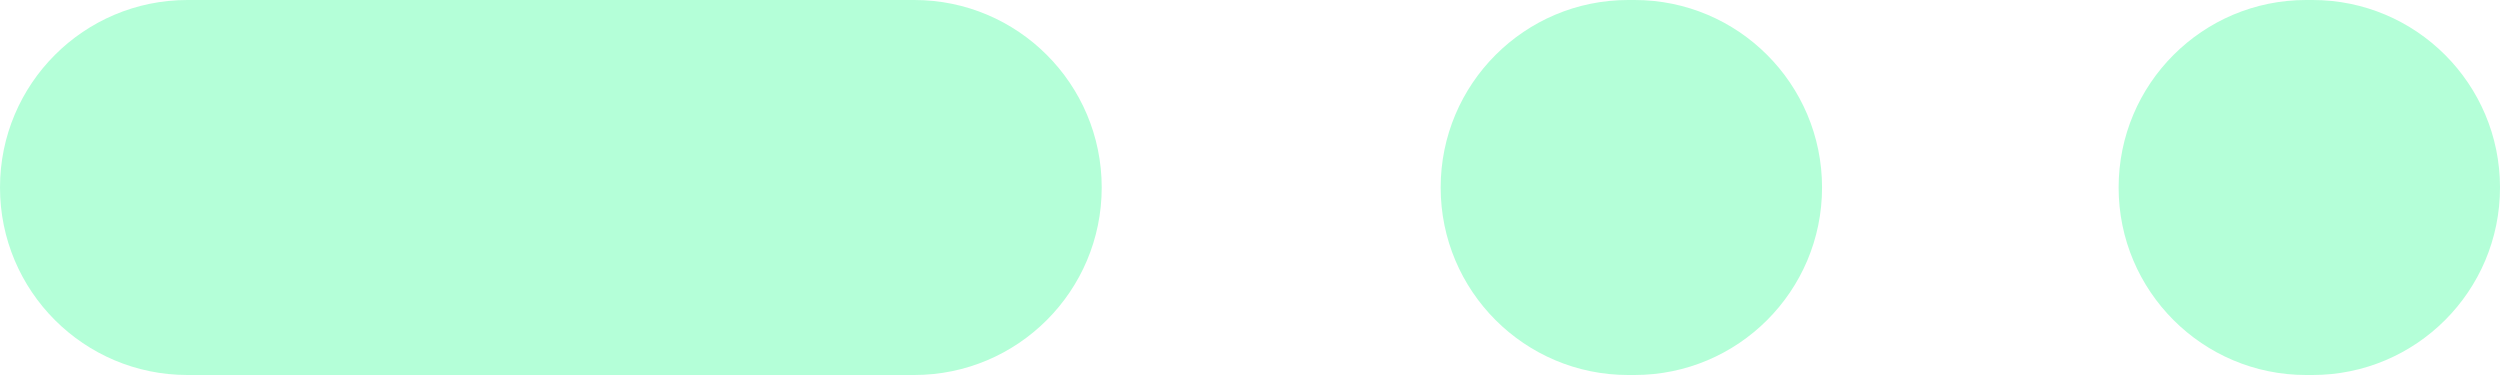
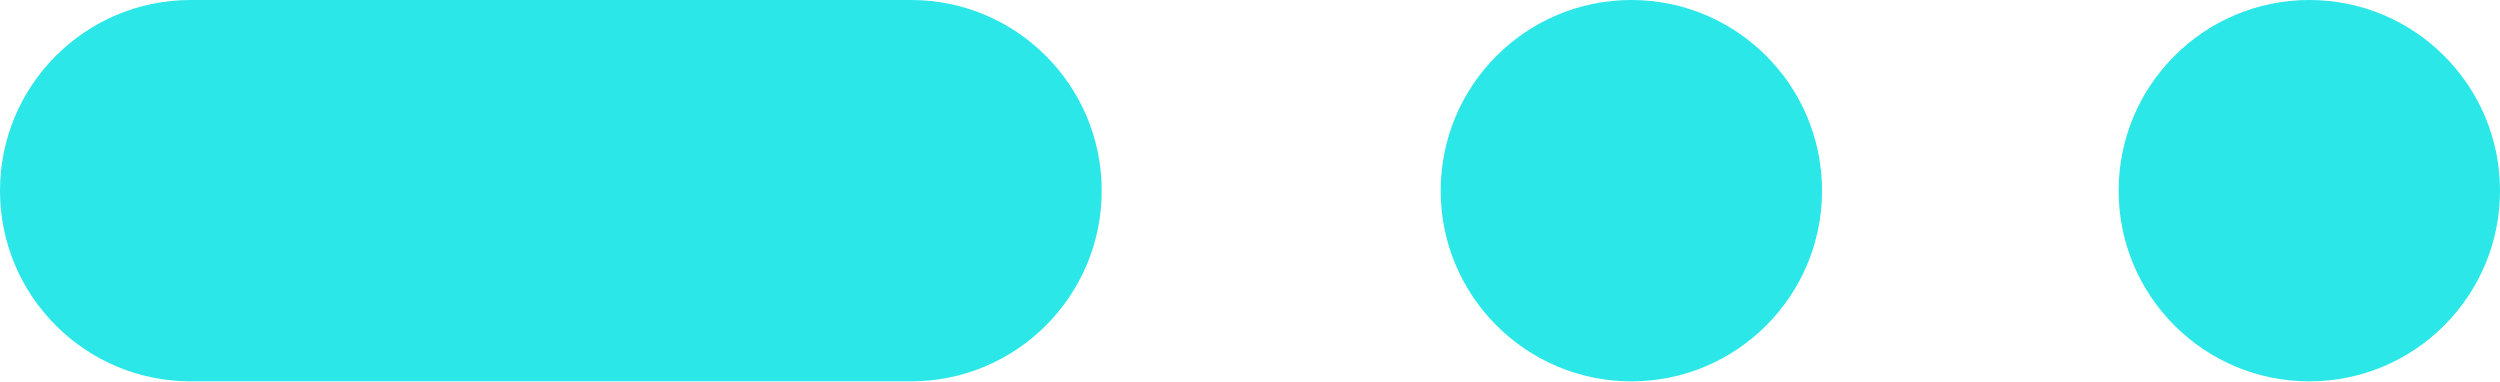
- <svg xmlns="http://www.w3.org/2000/svg" width="60" height="9" viewBox="0 0 60 9" fill="none">
-   <rect width="26.441" height="9" rx="4.5" fill="#B4FFD8" />
-   <rect x="34.576" width="9.153" height="9" rx="4.5" fill="#B4FFD8" />
-   <rect x="50.847" width="9.153" height="9" rx="4.5" fill="#B4FFD8" />
+ <svg xmlns="http://www.w3.org/2000/svg" width="59" height="9" viewBox="0 0 59 9" fill="none">
+   <rect width="26" height="9" rx="4.5" fill="#2BE7E8" />
+   <rect x="34" width="9" height="9" rx="4.5" fill="#2BE7E8" />
+   <rect x="50" width="9" height="9" rx="4.5" fill="#2BE7E8" />
</svg>
